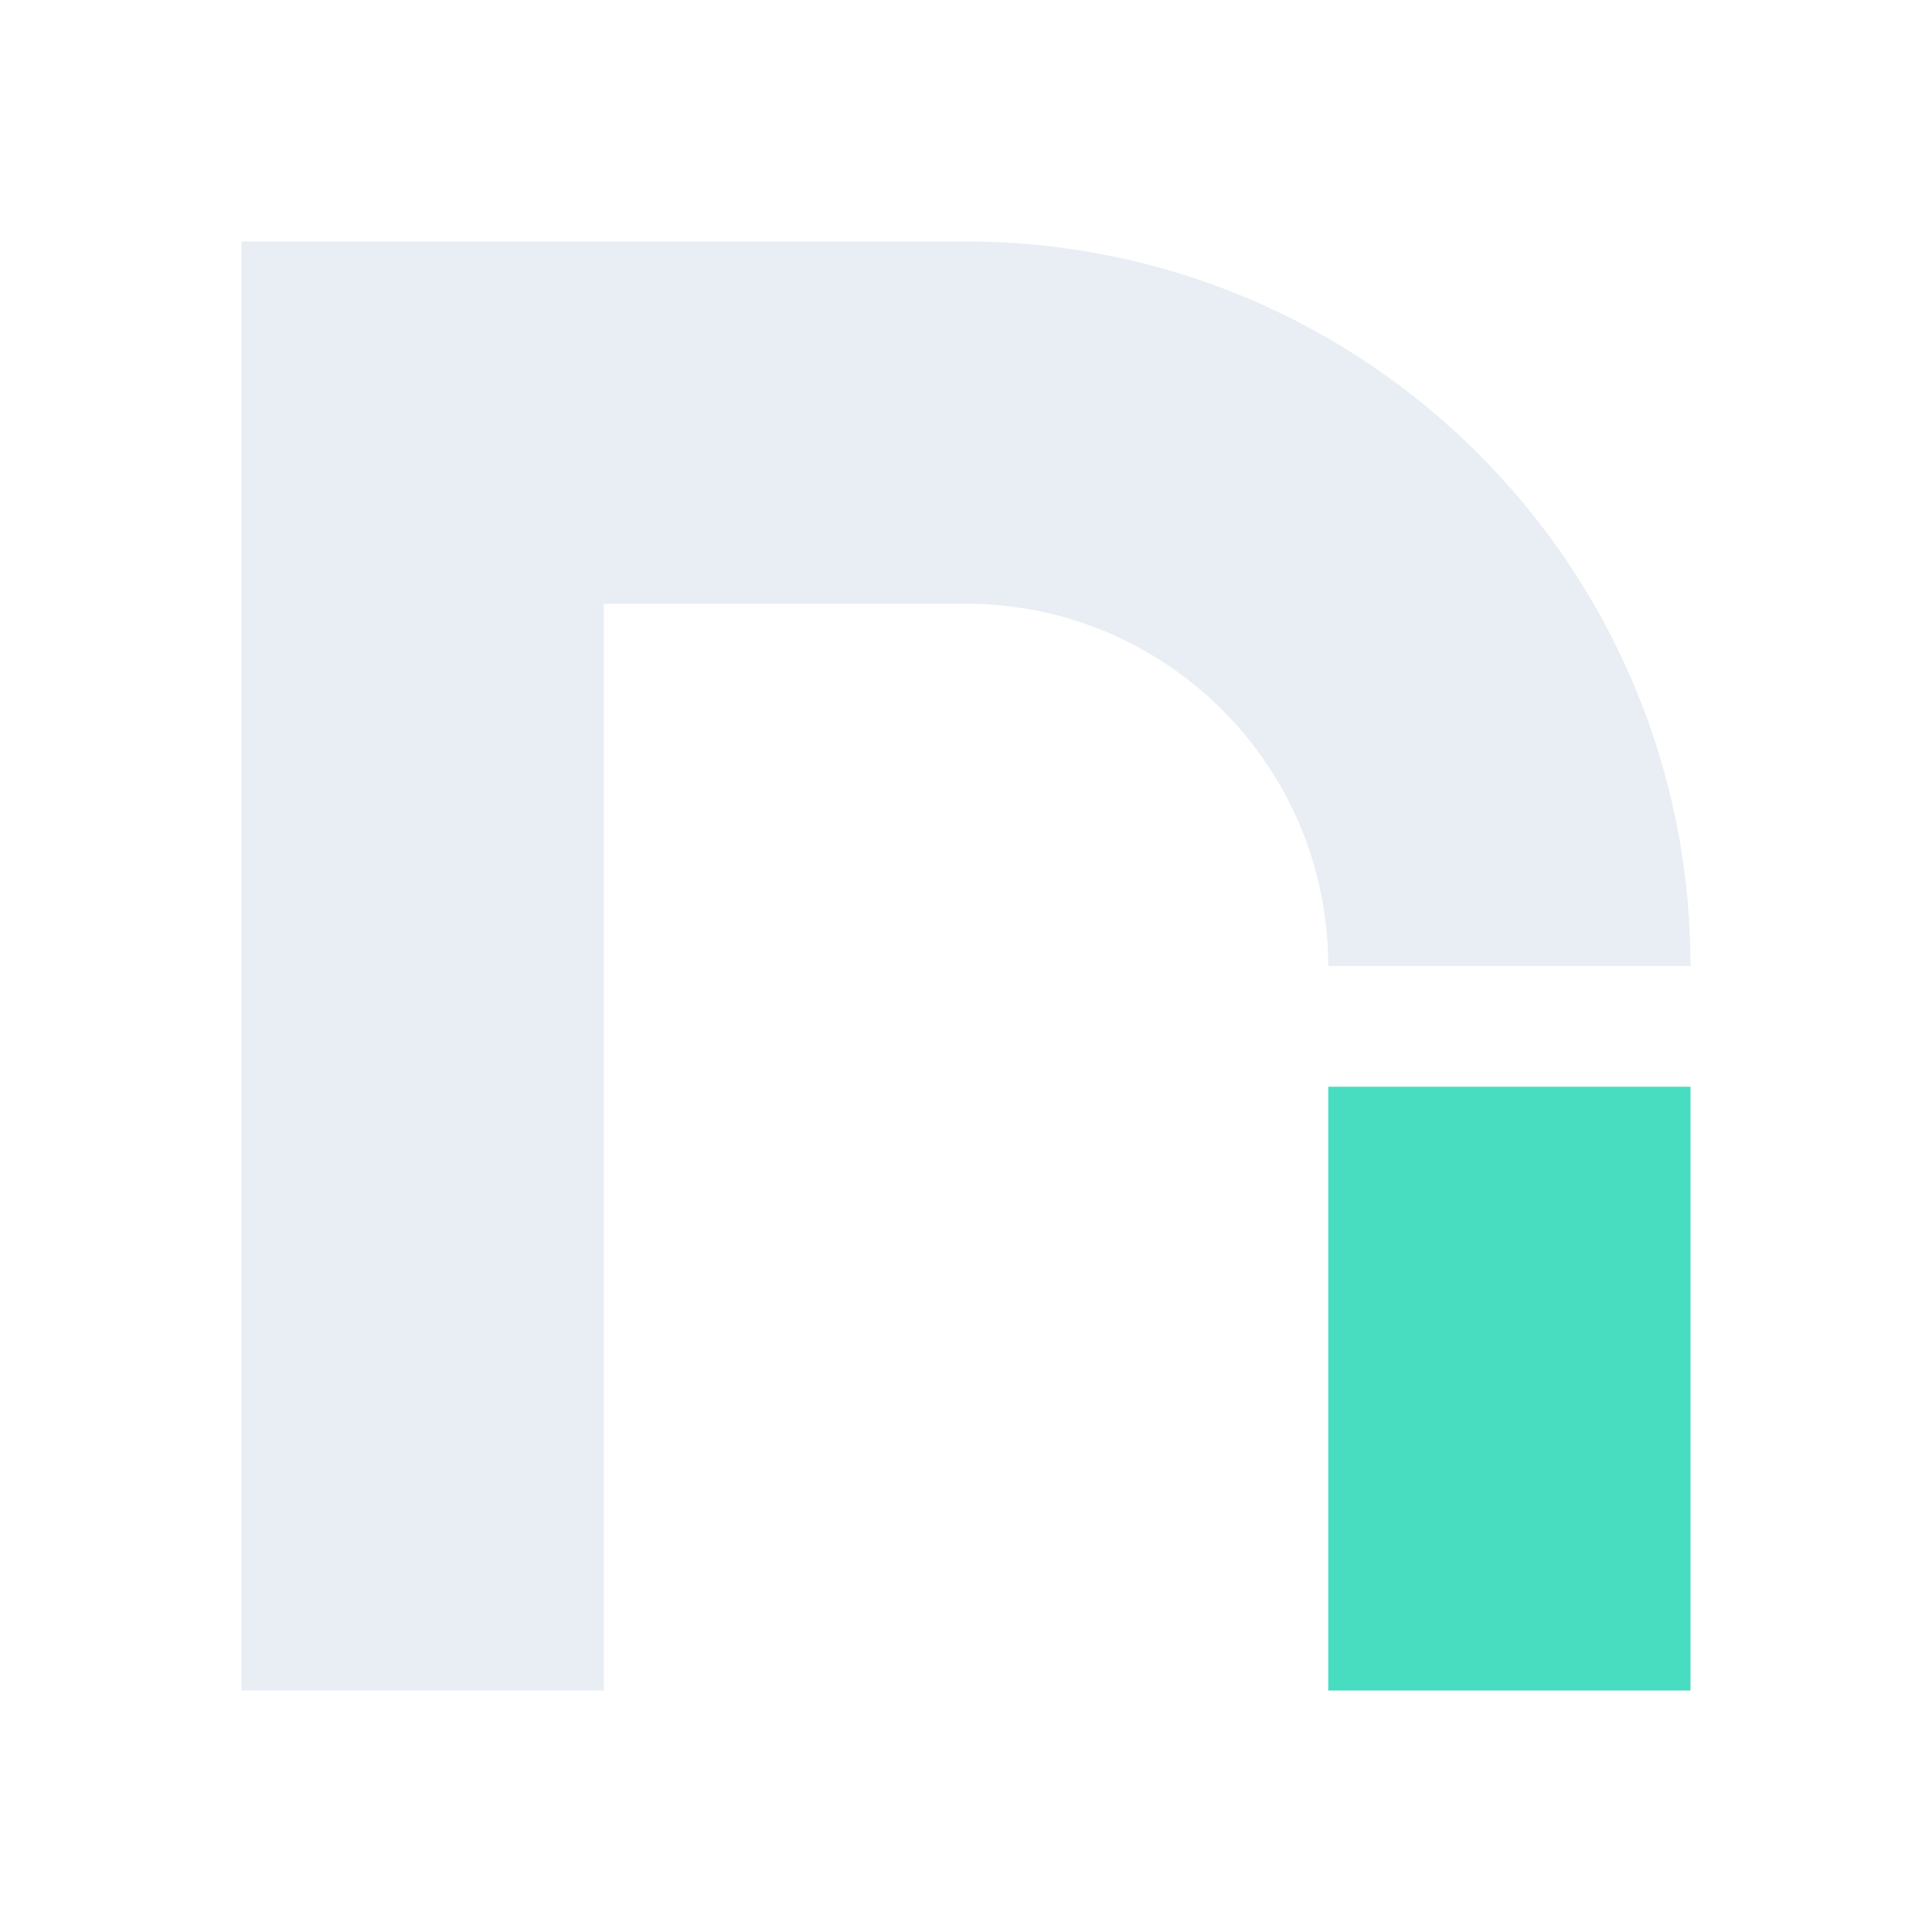
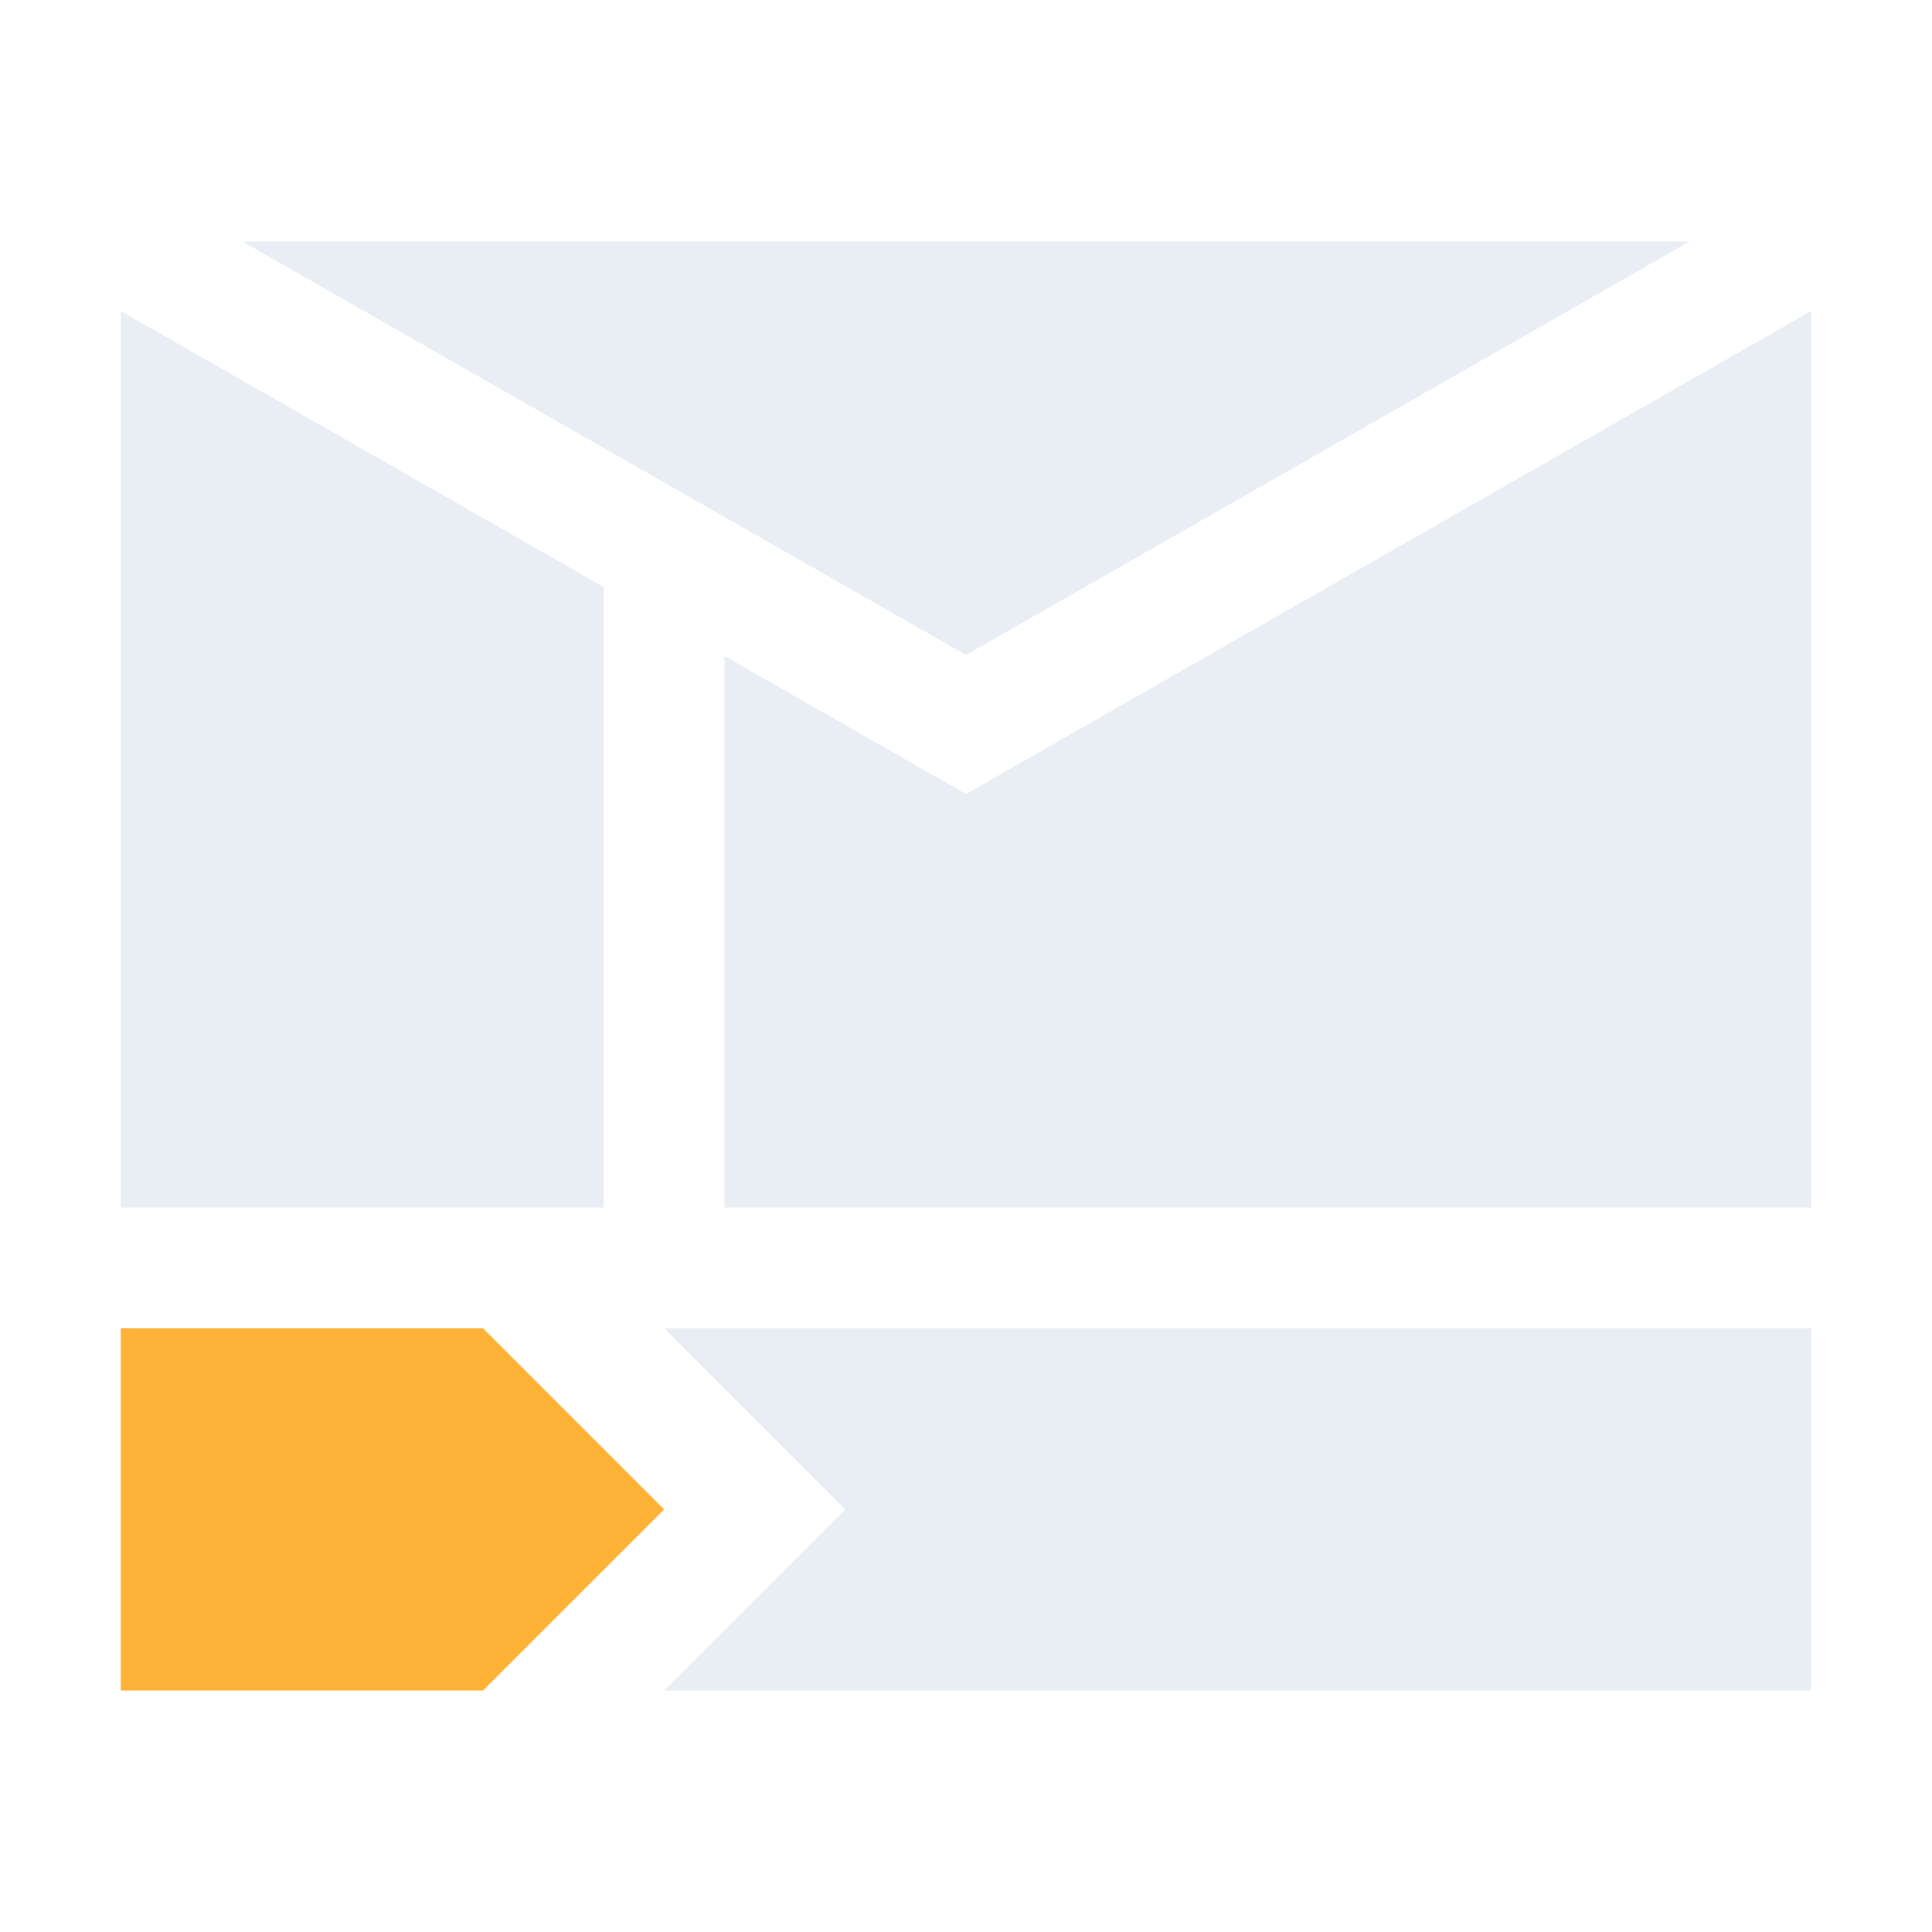
<svg xmlns="http://www.w3.org/2000/svg" viewBox="0 0 64 64" role="img" aria-label="neomail">
-   <path fill="#E8EEF3" d="M8 56V8H32A24 24 0 0 1 56 32H44A12 12 0 0 0 32 20H20V56Z" />
-   <path fill="#48DCC1" d="M44 36H56V56H44Z" />
+   <path fill="#E8EEF3" d="M4 10.304L20 19.446L20 40L4 40ZM24 21.732L32 26.304L60 10.304L60 40L24 40ZM8.031 8L55.969 8L32 21.696ZM22 44L60 44L60 56L22 56L28 50Z" />
+   <path fill="#FFB238" d="M4 44L16 44L22 50L16 56L4 56Z" />
</svg>
